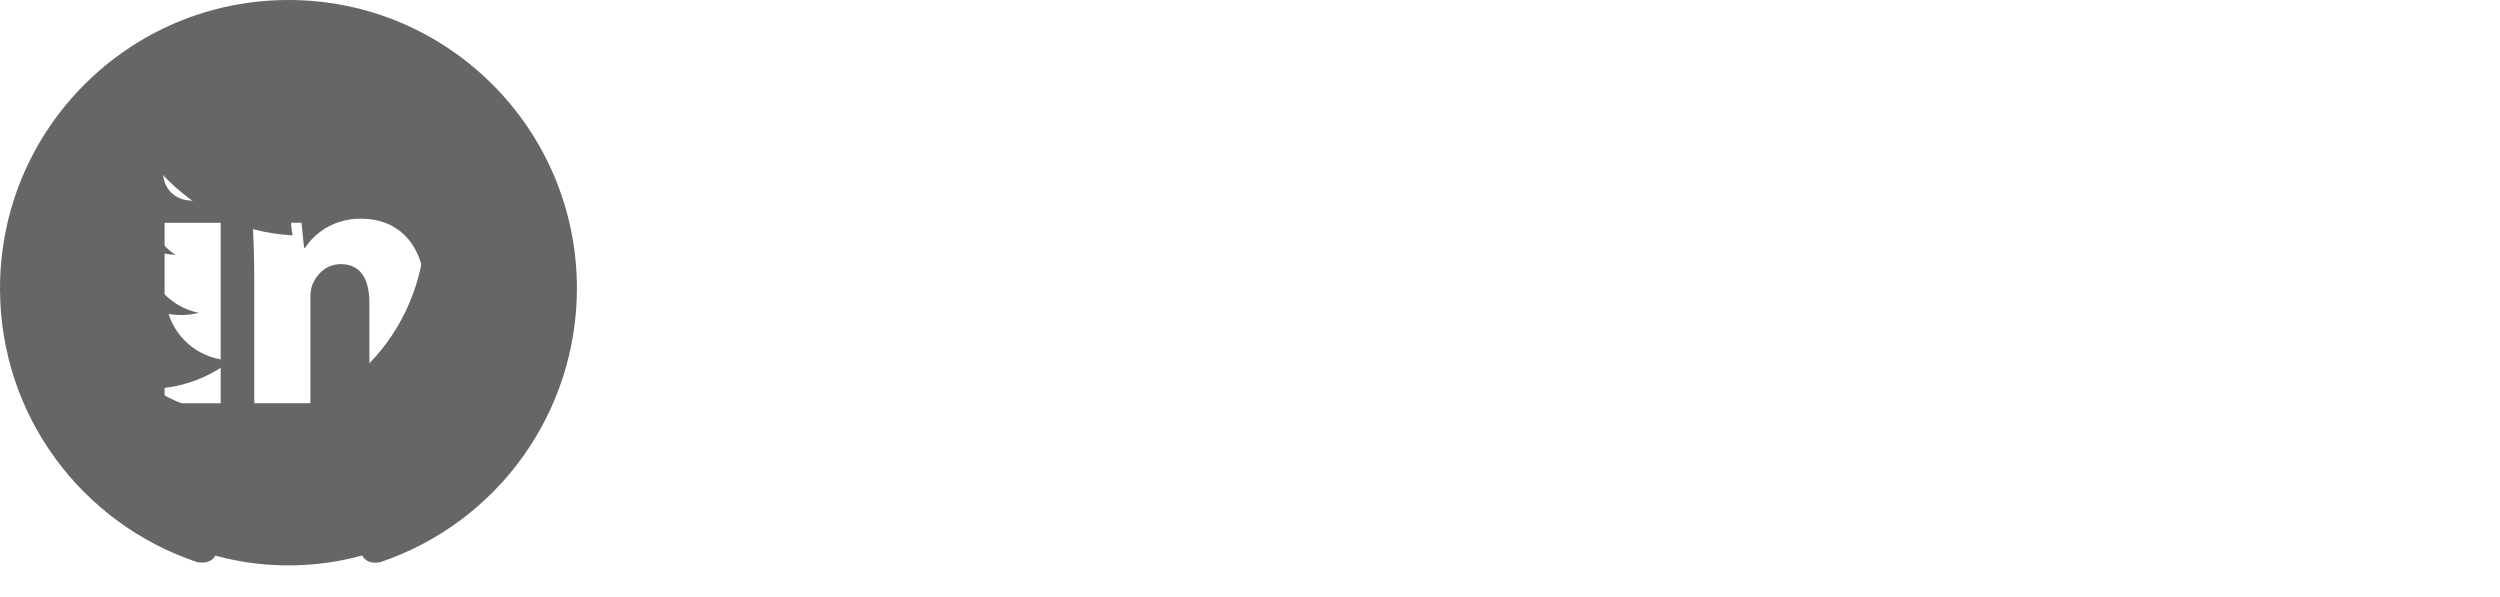
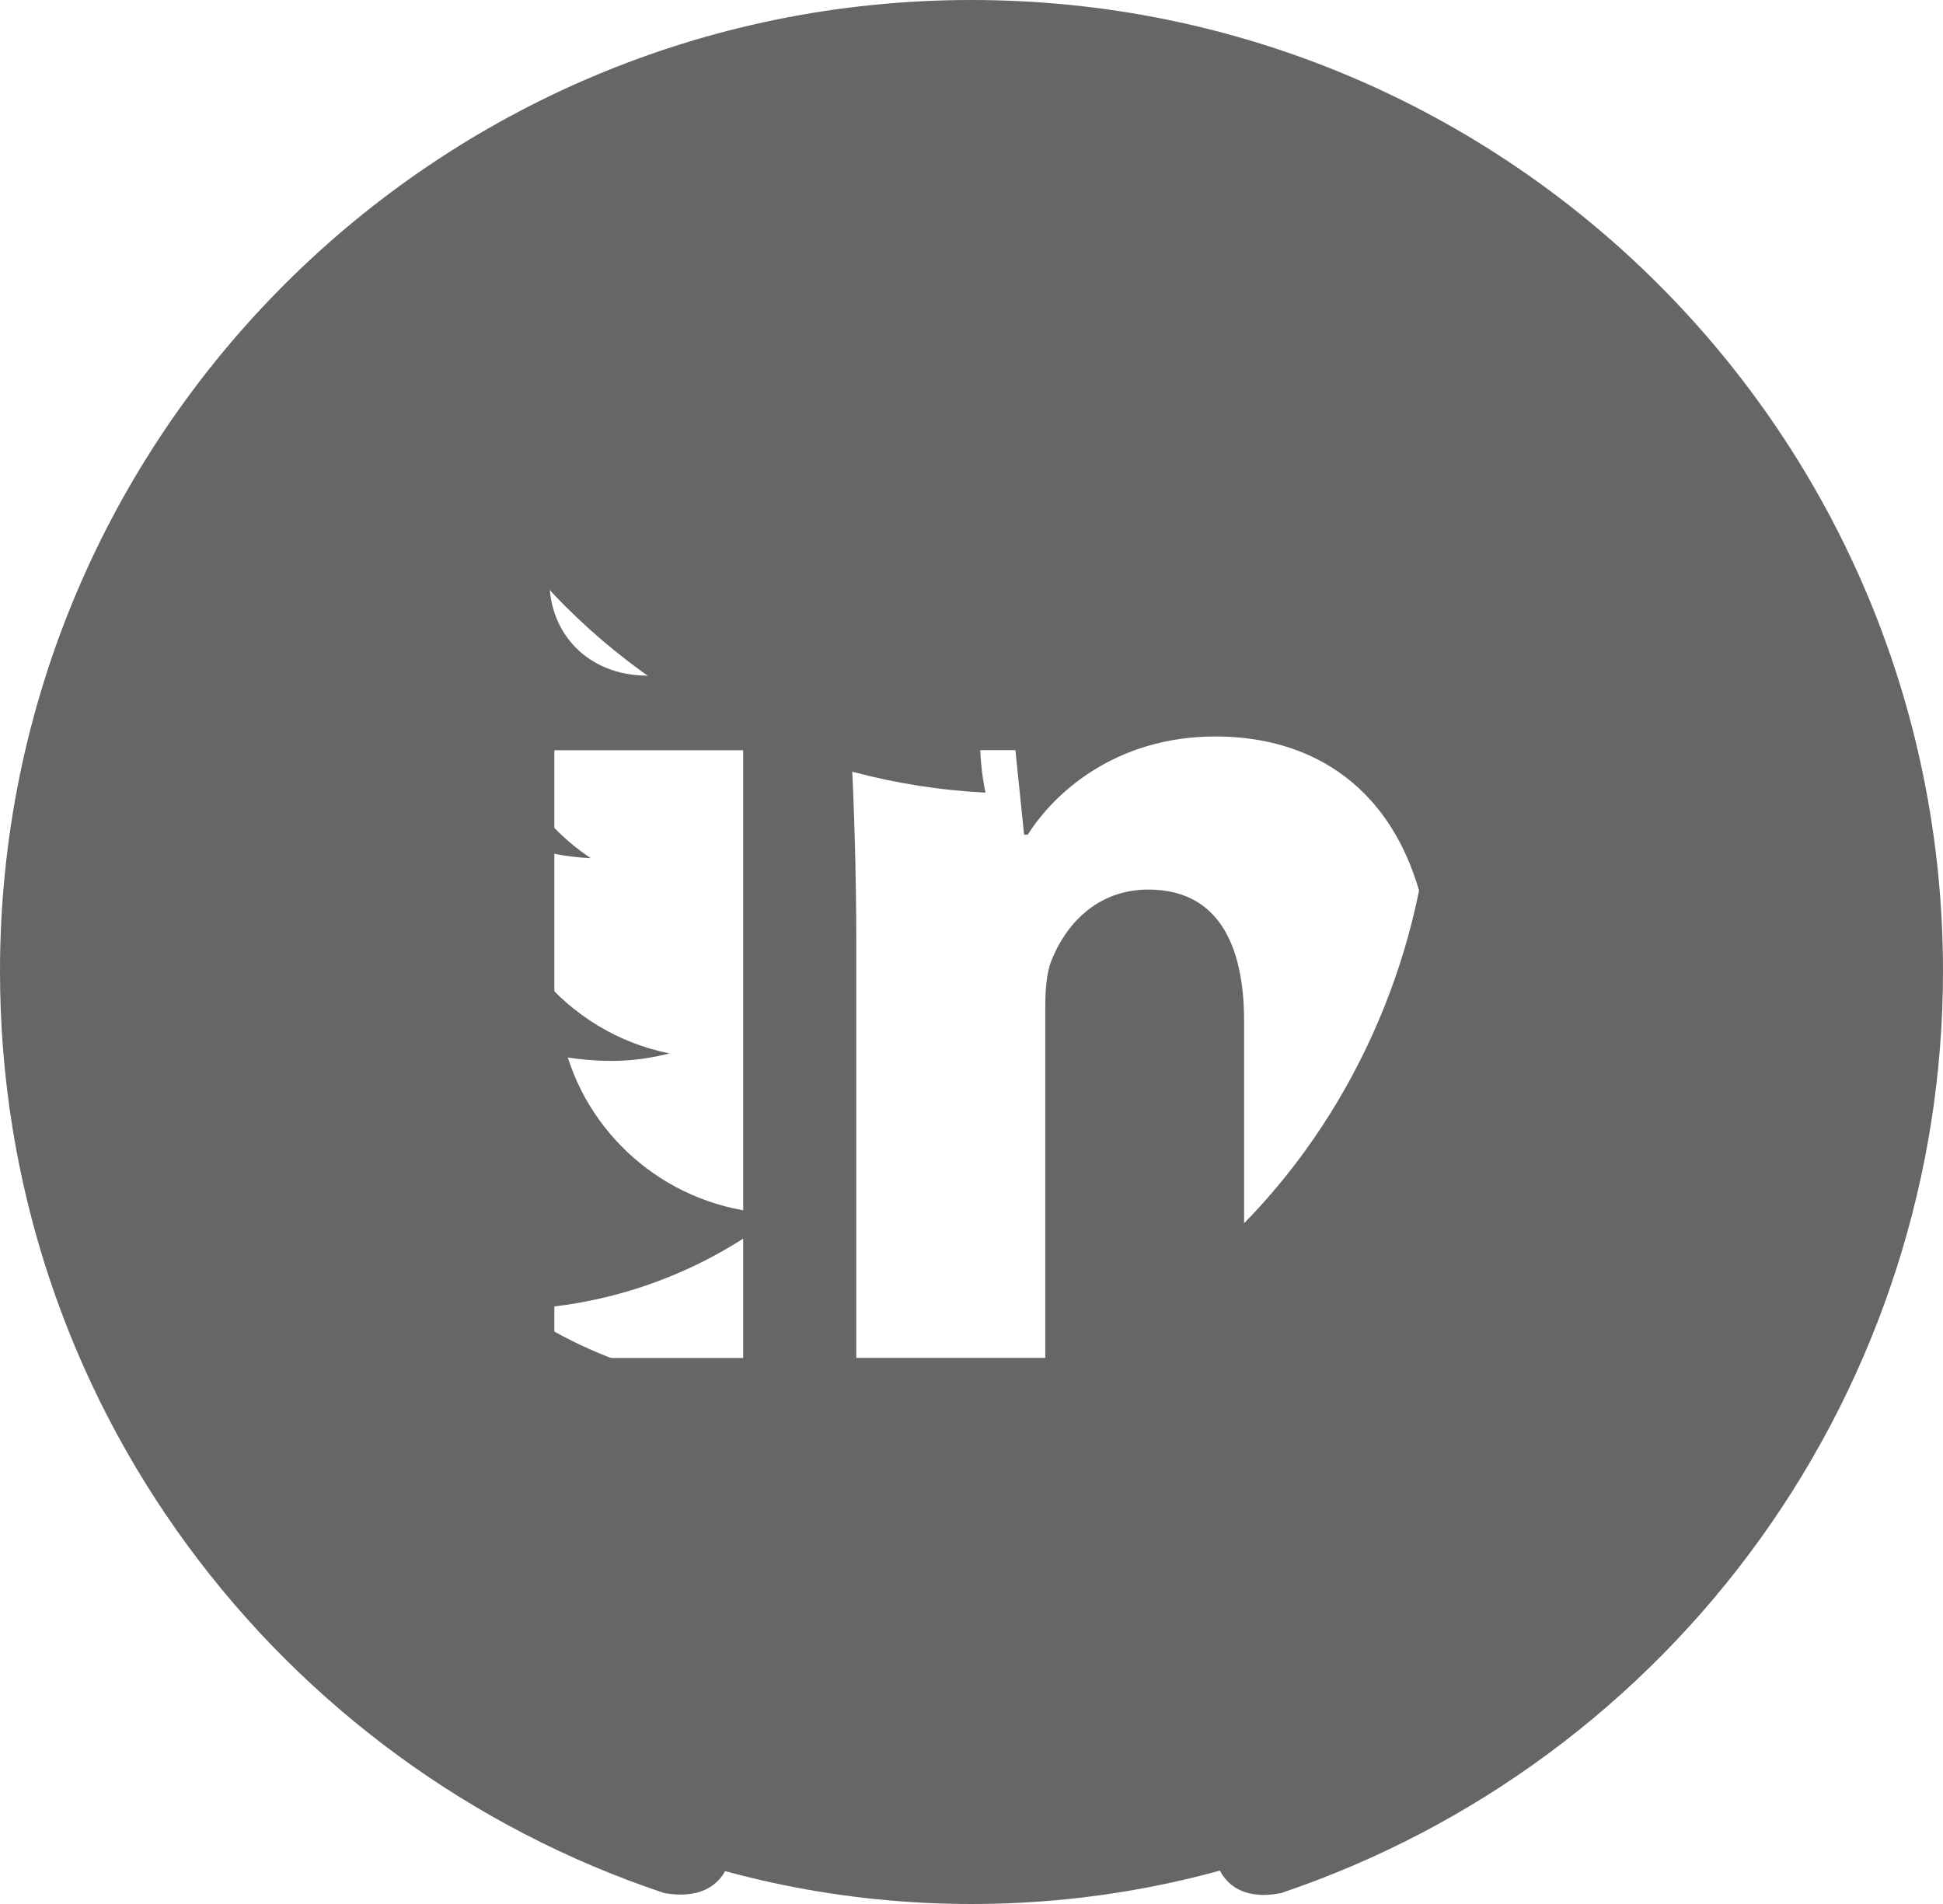
- <svg xmlns="http://www.w3.org/2000/svg" width="130" height="31" viewBox="0 0 130 31" fill="none">
+ <svg xmlns="http://www.w3.org/2000/svg" fill="none">
  <g id="github_cat">
    <svg width="30" height="30" viewBox="0 0 30 30" fill="none">
      <path fill-rule="evenodd" clip-rule="evenodd" d="M15 0C6.713 0 0 6.713 0 15C0 21.637 4.294 27.244 10.256 29.231C11.006 29.363 11.287 28.913 11.287 28.519C11.287 28.163 11.269 26.981 11.269 25.725C7.5 26.419 6.525 24.806 6.225 23.962C6.056 23.531 5.325 22.2 4.688 21.844C4.162 21.562 3.413 20.869 4.669 20.85C5.85 20.831 6.694 21.938 6.975 22.387C8.325 24.656 10.481 24.019 11.344 23.625C11.475 22.65 11.869 21.994 12.3 21.619C8.963 21.244 5.475 19.95 5.475 14.213C5.475 12.581 6.056 11.231 7.013 10.181C6.862 9.806 6.338 8.269 7.162 6.206C7.162 6.206 8.419 5.812 11.287 7.744C12.488 7.406 13.762 7.237 15.037 7.237C16.312 7.237 17.587 7.406 18.788 7.744C21.656 5.794 22.913 6.206 22.913 6.206C23.738 8.269 23.212 9.806 23.062 10.181C24.019 11.231 24.6 12.562 24.6 14.213C24.6 19.969 21.094 21.244 17.756 21.619C18.3 22.087 18.769 22.988 18.769 24.394C18.769 26.4 18.75 28.012 18.75 28.519C18.75 28.913 19.031 29.381 19.781 29.231C22.759 28.226 25.346 26.312 27.18 23.759C29.013 21.206 29.999 18.143 30 15C30 6.713 23.288 0 15 0Z" fill="#666666" />
    </svg>
  </g>
  <g id="twitter">
    <svg width="30" height="29" viewBox="0 0 31 31" fill="none">
      <path d="M15.875 0.875C7.592 0.875 0.875 7.592 0.875 15.875C0.875 24.159 7.592 30.875 15.875 30.875C24.159 30.875 30.875 24.159 30.875 15.875C30.875 7.592 24.159 0.875 15.875 0.875ZM23.084 12.182C23.094 12.339 23.094 12.503 23.094 12.664C23.094 17.579 19.35 23.241 12.51 23.241C10.401 23.241 8.445 22.628 6.798 21.574C7.099 21.607 7.387 21.62 7.695 21.62C9.436 21.62 11.037 21.031 12.312 20.034C10.679 20 9.306 18.929 8.837 17.455C9.41 17.539 9.925 17.539 10.514 17.388C9.673 17.218 8.917 16.761 8.374 16.095C7.832 15.43 7.536 14.597 7.538 13.739V13.692C8.03 13.97 8.609 14.141 9.215 14.164C8.706 13.825 8.288 13.364 7.999 12.825C7.71 12.285 7.558 11.682 7.558 11.07C7.558 10.377 7.739 9.744 8.064 9.195C8.997 10.345 10.163 11.285 11.484 11.955C12.805 12.624 14.252 13.009 15.731 13.083C15.205 10.555 17.094 8.509 19.364 8.509C20.435 8.509 21.4 8.958 22.079 9.681C22.92 9.523 23.723 9.209 24.44 8.787C24.162 9.647 23.579 10.374 22.806 10.833C23.556 10.752 24.279 10.545 24.949 10.253C24.443 10.997 23.81 11.656 23.084 12.182V12.182Z" fill="#666666" />
    </svg>
  </g>
  <g id="linkedin">
    <svg width="30" height="30" viewBox="0 0 30 30" fill="none">
      <path d="M15 0.6C7.047 0.6 0.6 7.047 0.6 15C0.6 22.953 7.047 29.4 15 29.4C22.953 29.4 29.4 22.953 29.4 15C29.4 7.047 22.953 0.6 15 0.6ZM11.475 20.969H8.559V11.585H11.475V20.969ZM9.999 10.433C9.078 10.433 8.483 9.78 8.483 8.973C8.483 8.15 9.096 7.517 10.037 7.517C10.977 7.517 11.553 8.15 11.571 8.973C11.571 9.78 10.977 10.433 9.999 10.433ZM22.125 20.969H19.209V15.768C19.209 14.558 18.786 13.736 17.732 13.736C16.926 13.736 16.448 14.292 16.236 14.828C16.158 15.018 16.139 15.288 16.139 15.557V20.967H13.221V14.577C13.221 13.406 13.184 12.426 13.145 11.583H15.678L15.812 12.887H15.87C16.254 12.275 17.195 11.372 18.768 11.372C20.687 11.372 22.125 12.657 22.125 15.42V20.969Z" fill="#666666" />
    </svg>
  </g>
</svg>
